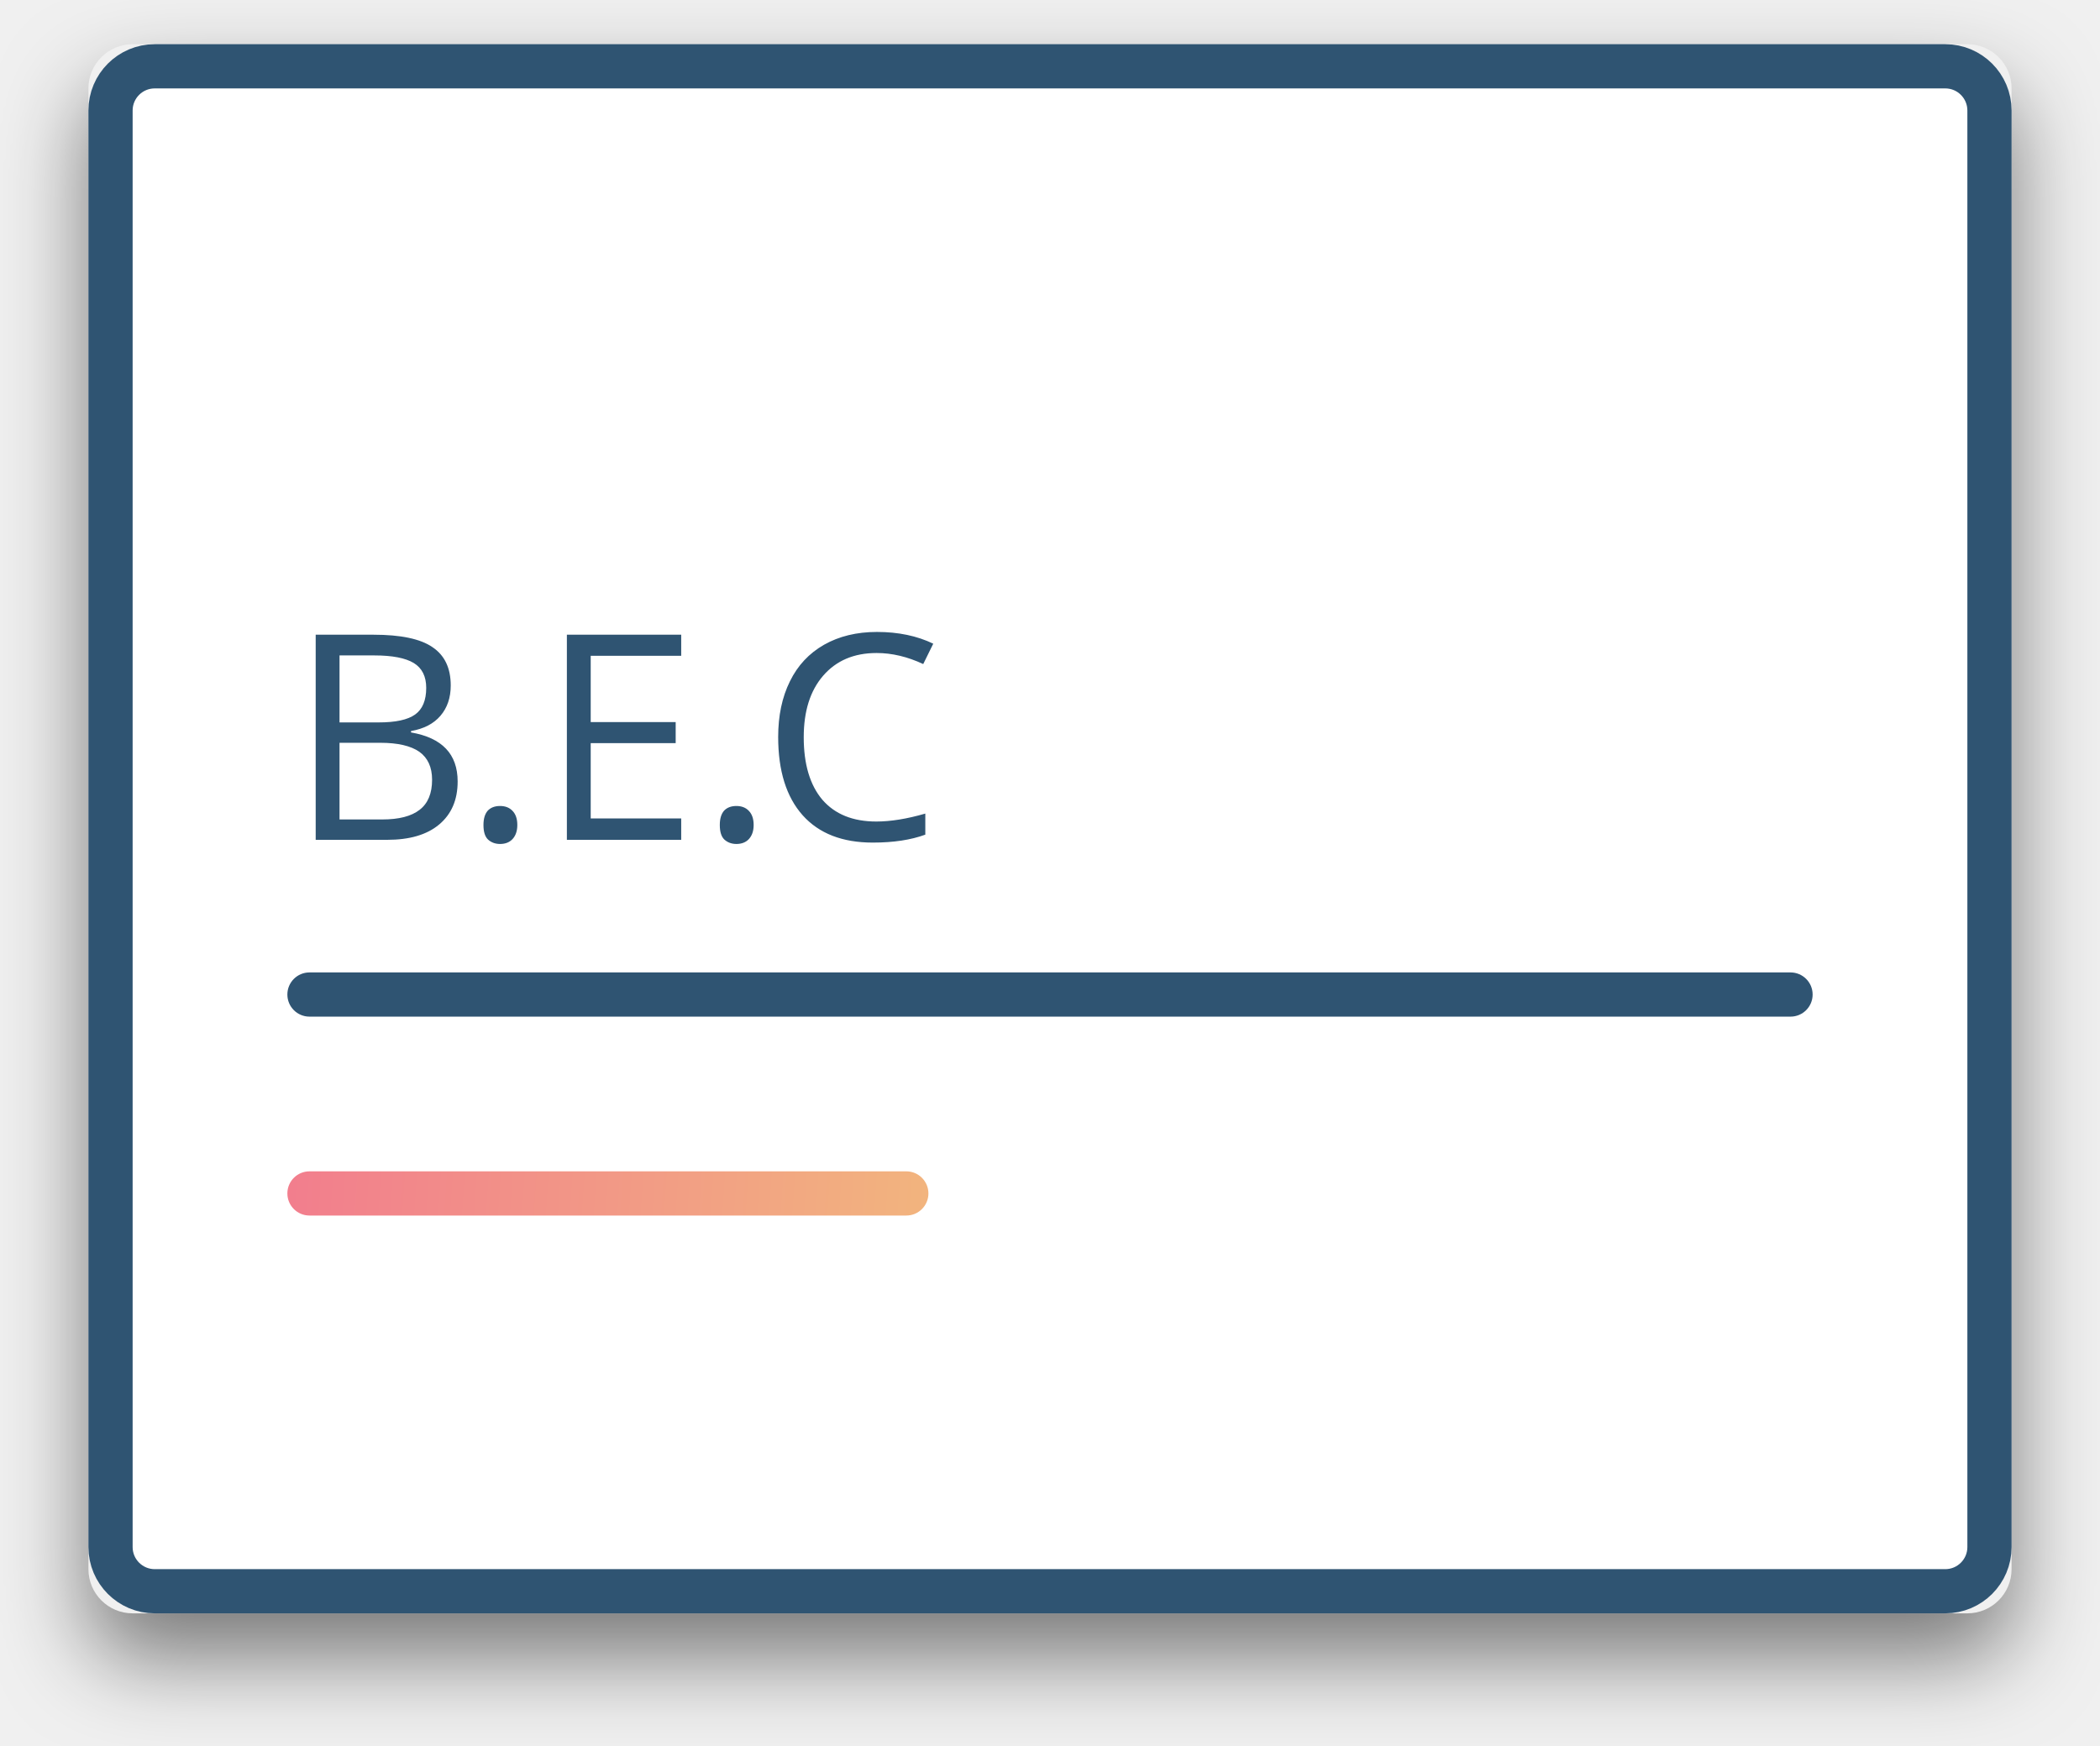
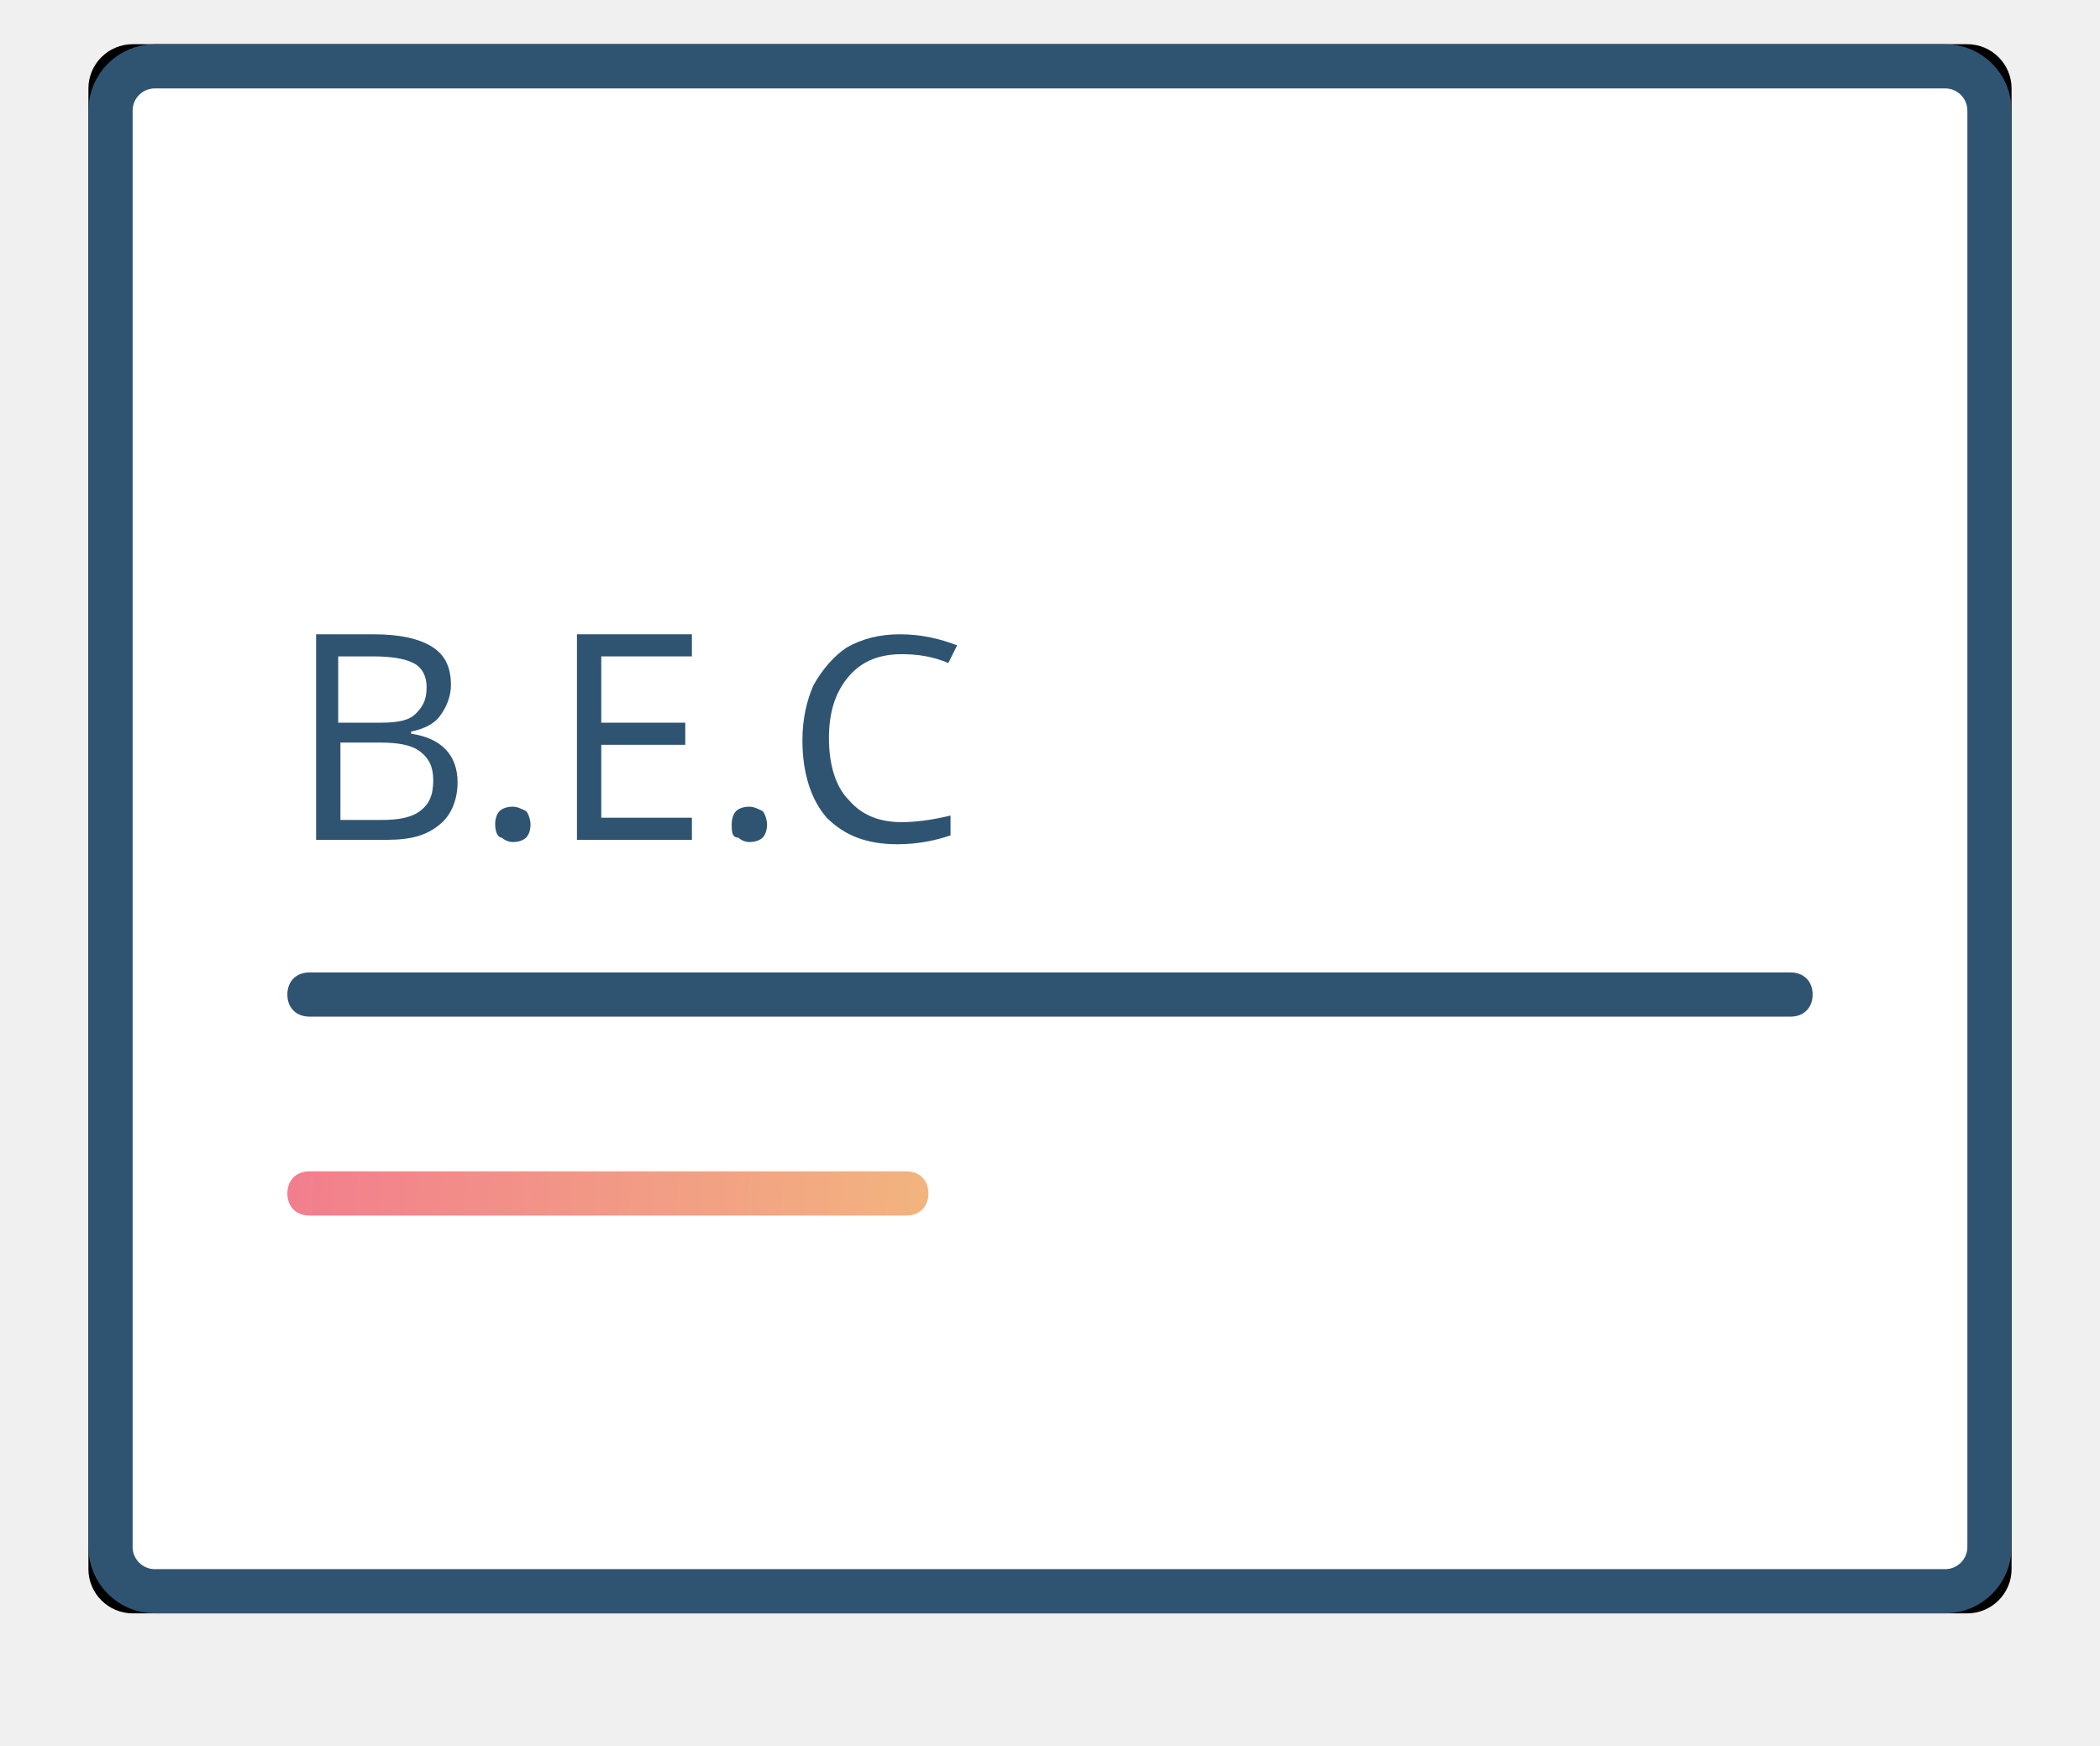
- <svg xmlns="http://www.w3.org/2000/svg" xmlns:xlink="http://www.w3.org/1999/xlink" width="95px" height="79px" viewBox="0 0 95 79" version="1.1">
-   <defs>
-     <rect id="path-1" x="0" y="0" width="87" height="71" rx="2" />
-     <filter x="-8.0%" y="-7.0%" width="116.1%" height="119.7%" filterUnits="objectBoundingBox" id="filter-2">
-       <feOffset dx="0" dy="2" in="SourceAlpha" result="shadowOffsetOuter1" />
-       <feGaussianBlur stdDeviation="2" in="shadowOffsetOuter1" result="shadowBlurOuter1" />
-       <feComposite in="shadowBlurOuter1" in2="SourceAlpha" operator="out" result="shadowBlurOuter1" />
-       <feColorMatrix values="0 0 0 0 0   0 0 0 0 0   0 0 0 0 0  0 0 0 0.5 0" type="matrix" in="shadowBlurOuter1" />
-     </filter>
-     <linearGradient x1="0.322%" y1="49.764%" x2="100%" y2="50.238%" id="linearGradient-3">
-       <stop stop-color="#F27E8D" offset="0%" />
-       <stop stop-color="#F29886" offset="48.791%" />
-       <stop stop-color="#F2B47E" offset="100%" />
-     </linearGradient>
-   </defs>
-   <g id="Symbols" stroke="none" stroke-width="1" fill="none" fill-rule="evenodd">
+ <svg xmlns="http://www.w3.org/2000/svg" version="1.1" id="Layer_1" x="0px" y="0px" viewBox="0 0 95 79" style="enable-background:new 0 0 95 79;" xml:space="preserve">
+   <style type="text/css">
+ 	.st0{fill-rule:evenodd;clip-rule:evenodd;}
+ 	.st1{fill-rule:evenodd;clip-rule:evenodd;fill:#FFFFFF;stroke:#2F5472;stroke-width:2;}
+ 	.st2{enable-background:new    ;}
+ 	.st3{fill:#2F5472;}
+ 	.st4{fill-rule:evenodd;clip-rule:evenodd;fill:#2F5472;}
+ 	.st5{fill-rule:evenodd;clip-rule:evenodd;fill:url(#Rectangle-Copy-7_1_);}
+ </style>
+   <g id="Symbols">
    <g id="C-Docs-illusz-Copy-3" transform="translate(4, 2)">
      <g id="paper-address-copy">
        <g id="Rectangle">
-           <use fill="black" fill-opacity="1" filter="url(#filter-2)" xlink:href="#path-1" />
-           <rect stroke="#2F5472" stroke-width="2" stroke-linejoin="square" fill="#FFFFFF" fill-rule="evenodd" x="1" y="1" width="85" height="69" rx="2" />
+           <g>
+             <path id="path-1" class="st0" d="M2,0h83c1.1,0,2,0.9,2,2v67c0,1.1-0.9,2-2,2H2c-1.1,0-2-0.9-2-2V2C0,0.9,0.9,0,2,0z" />
+           </g>
+           <path class="st1" d="M3,1h81c1.1,0,2,0.9,2,2v65c0,1.1-0.9,2-2,2H3c-1.1,0-2-0.9-2-2V3C1,1.9,1.9,1,3,1z" />
        </g>
-         <text id="B.E.C" font-family="OpenSans-Regular, Open Sans" font-size="13" font-weight="normal" fill="#2F5472">
-           <tspan x="9" y="36">B.E.C</tspan>
-         </text>
-         <rect id="Rectangle-Copy-6" fill="#2F5472" x="9" y="42" width="69" height="2" rx="1" />
-         <rect id="Rectangle-Copy-7" fill="url(#linearGradient-3)" x="9" y="51" width="29" height="2" rx="1" />
+         <g class="st2">
+           <path class="st3" d="M10.3,26.7h2.6c1.2,0,2.1,0.2,2.7,0.6c0.6,0.4,0.8,1,0.8,1.7c0,0.5-0.2,1-0.5,1.4c-0.3,0.4-0.8,0.6-1.3,0.7      v0.1c1.4,0.2,2.1,1,2.1,2.2c0,0.8-0.3,1.5-0.8,1.9c-0.6,0.5-1.3,0.7-2.4,0.7h-3.2V26.7z M11.4,30.7h1.8c0.8,0,1.3-0.1,1.6-0.4      s0.5-0.6,0.5-1.2c0-0.5-0.2-0.9-0.6-1.1s-1-0.3-1.8-0.3h-1.6V30.7z M11.4,31.6v3.5h1.9c0.7,0,1.3-0.1,1.7-0.4      c0.4-0.3,0.6-0.7,0.6-1.4c0-0.6-0.2-1-0.6-1.3c-0.4-0.3-1-0.4-1.8-0.4H11.4z" />
+           <path class="st3" d="M18.4,35.3c0-0.3,0.1-0.5,0.2-0.6c0.1-0.1,0.3-0.2,0.6-0.2c0.2,0,0.4,0.1,0.6,0.2c0.1,0.1,0.2,0.4,0.2,0.6      c0,0.3-0.1,0.5-0.2,0.6s-0.3,0.2-0.6,0.2c-0.2,0-0.4-0.1-0.5-0.2C18.5,35.9,18.4,35.6,18.4,35.3z" />
+           <path class="st3" d="M27.3,36h-5.2v-9.3h5.2v1h-4.1v3h3.8v1h-3.8V35h4.1V36z" />
+           <path class="st3" d="M29.1,35.3c0-0.3,0.1-0.5,0.2-0.6c0.1-0.1,0.3-0.2,0.6-0.2c0.2,0,0.4,0.1,0.6,0.2c0.1,0.1,0.2,0.4,0.2,0.6      c0,0.3-0.1,0.5-0.2,0.6s-0.3,0.2-0.6,0.2c-0.2,0-0.4-0.1-0.5-0.2C29.1,35.9,29.1,35.6,29.1,35.3z" />
+           <path class="st3" d="M36.8,27.6c-1,0-1.8,0.3-2.4,1c-0.6,0.7-0.9,1.6-0.9,2.8c0,1.2,0.3,2.2,0.9,2.8c0.6,0.7,1.4,1,2.4,1      c0.6,0,1.4-0.1,2.2-0.3v0.9c-0.6,0.2-1.4,0.4-2.4,0.4c-1.4,0-2.4-0.4-3.2-1.2c-0.7-0.8-1.1-2-1.1-3.5c0-1,0.2-1.8,0.5-2.5      c0.4-0.7,0.9-1.3,1.5-1.7c0.7-0.4,1.5-0.6,2.4-0.6c1,0,1.8,0.2,2.6,0.5L38.9,28C38.2,27.7,37.5,27.6,36.8,27.6z" />
+         </g>
+         <path id="Rectangle-Copy-6" class="st4" d="M10,42h67c0.6,0,1,0.4,1,1l0,0c0,0.6-0.4,1-1,1H10c-0.6,0-1-0.4-1-1l0,0     C9,42.4,9.4,42,10,42z" />
+         <linearGradient id="Rectangle-Copy-7_1_" gradientUnits="userSpaceOnUse" x1="-617.1" y1="249.502" x2="-616.104" y2="249.498" gradientTransform="matrix(29 0 0 -2 17905 551)">
+           <stop offset="0" style="stop-color:#F27E8D" />
+           <stop offset="0.488" style="stop-color:#F29886" />
+           <stop offset="1" style="stop-color:#F2B47E" />
+         </linearGradient>
+         <path id="Rectangle-Copy-7" class="st5" d="M10,51h27c0.6,0,1,0.4,1,1l0,0c0,0.6-0.4,1-1,1H10c-0.6,0-1-0.4-1-1l0,0     C9,51.4,9.4,51,10,51z" />
      </g>
    </g>
  </g>
</svg>
